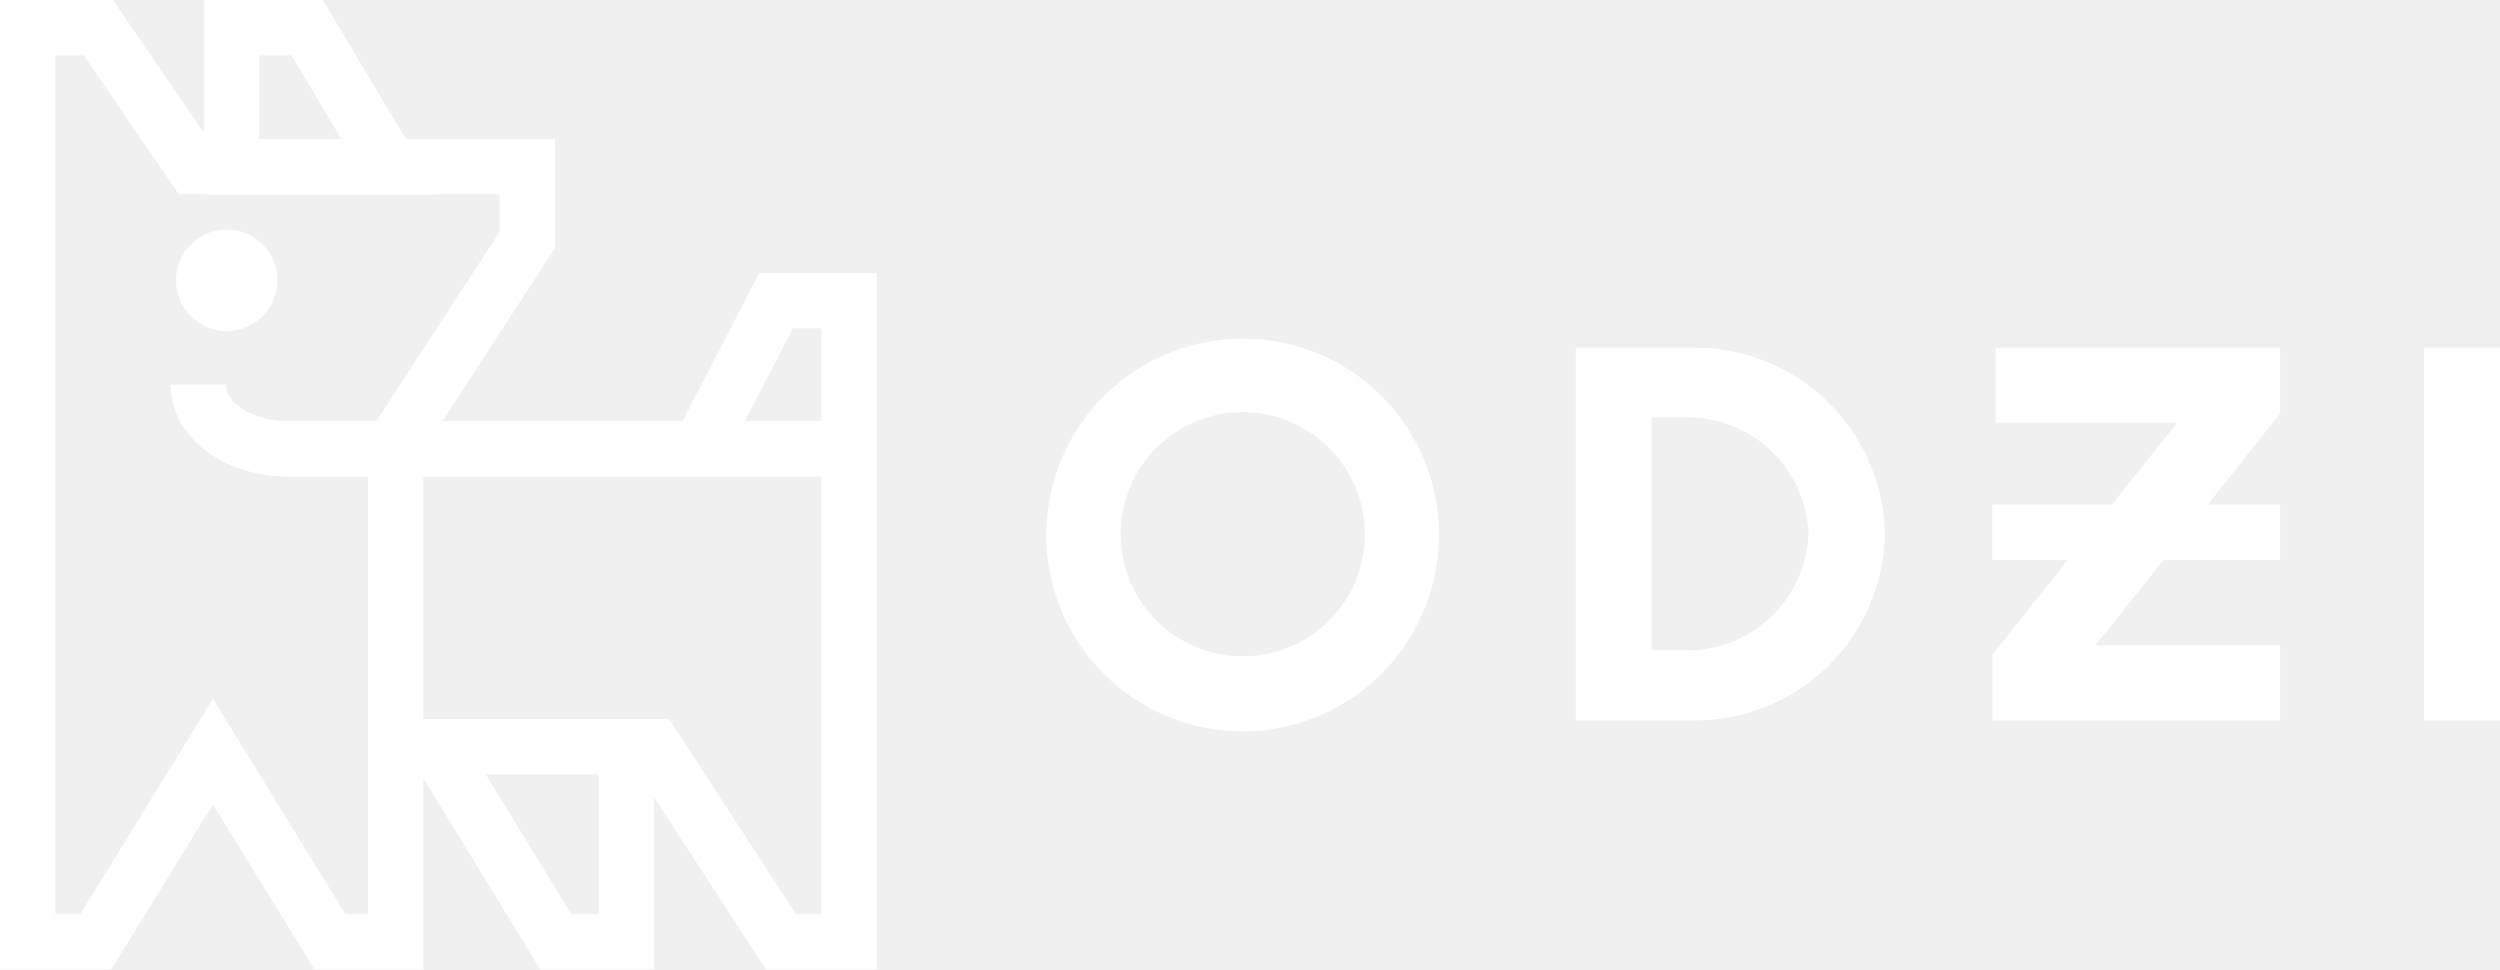
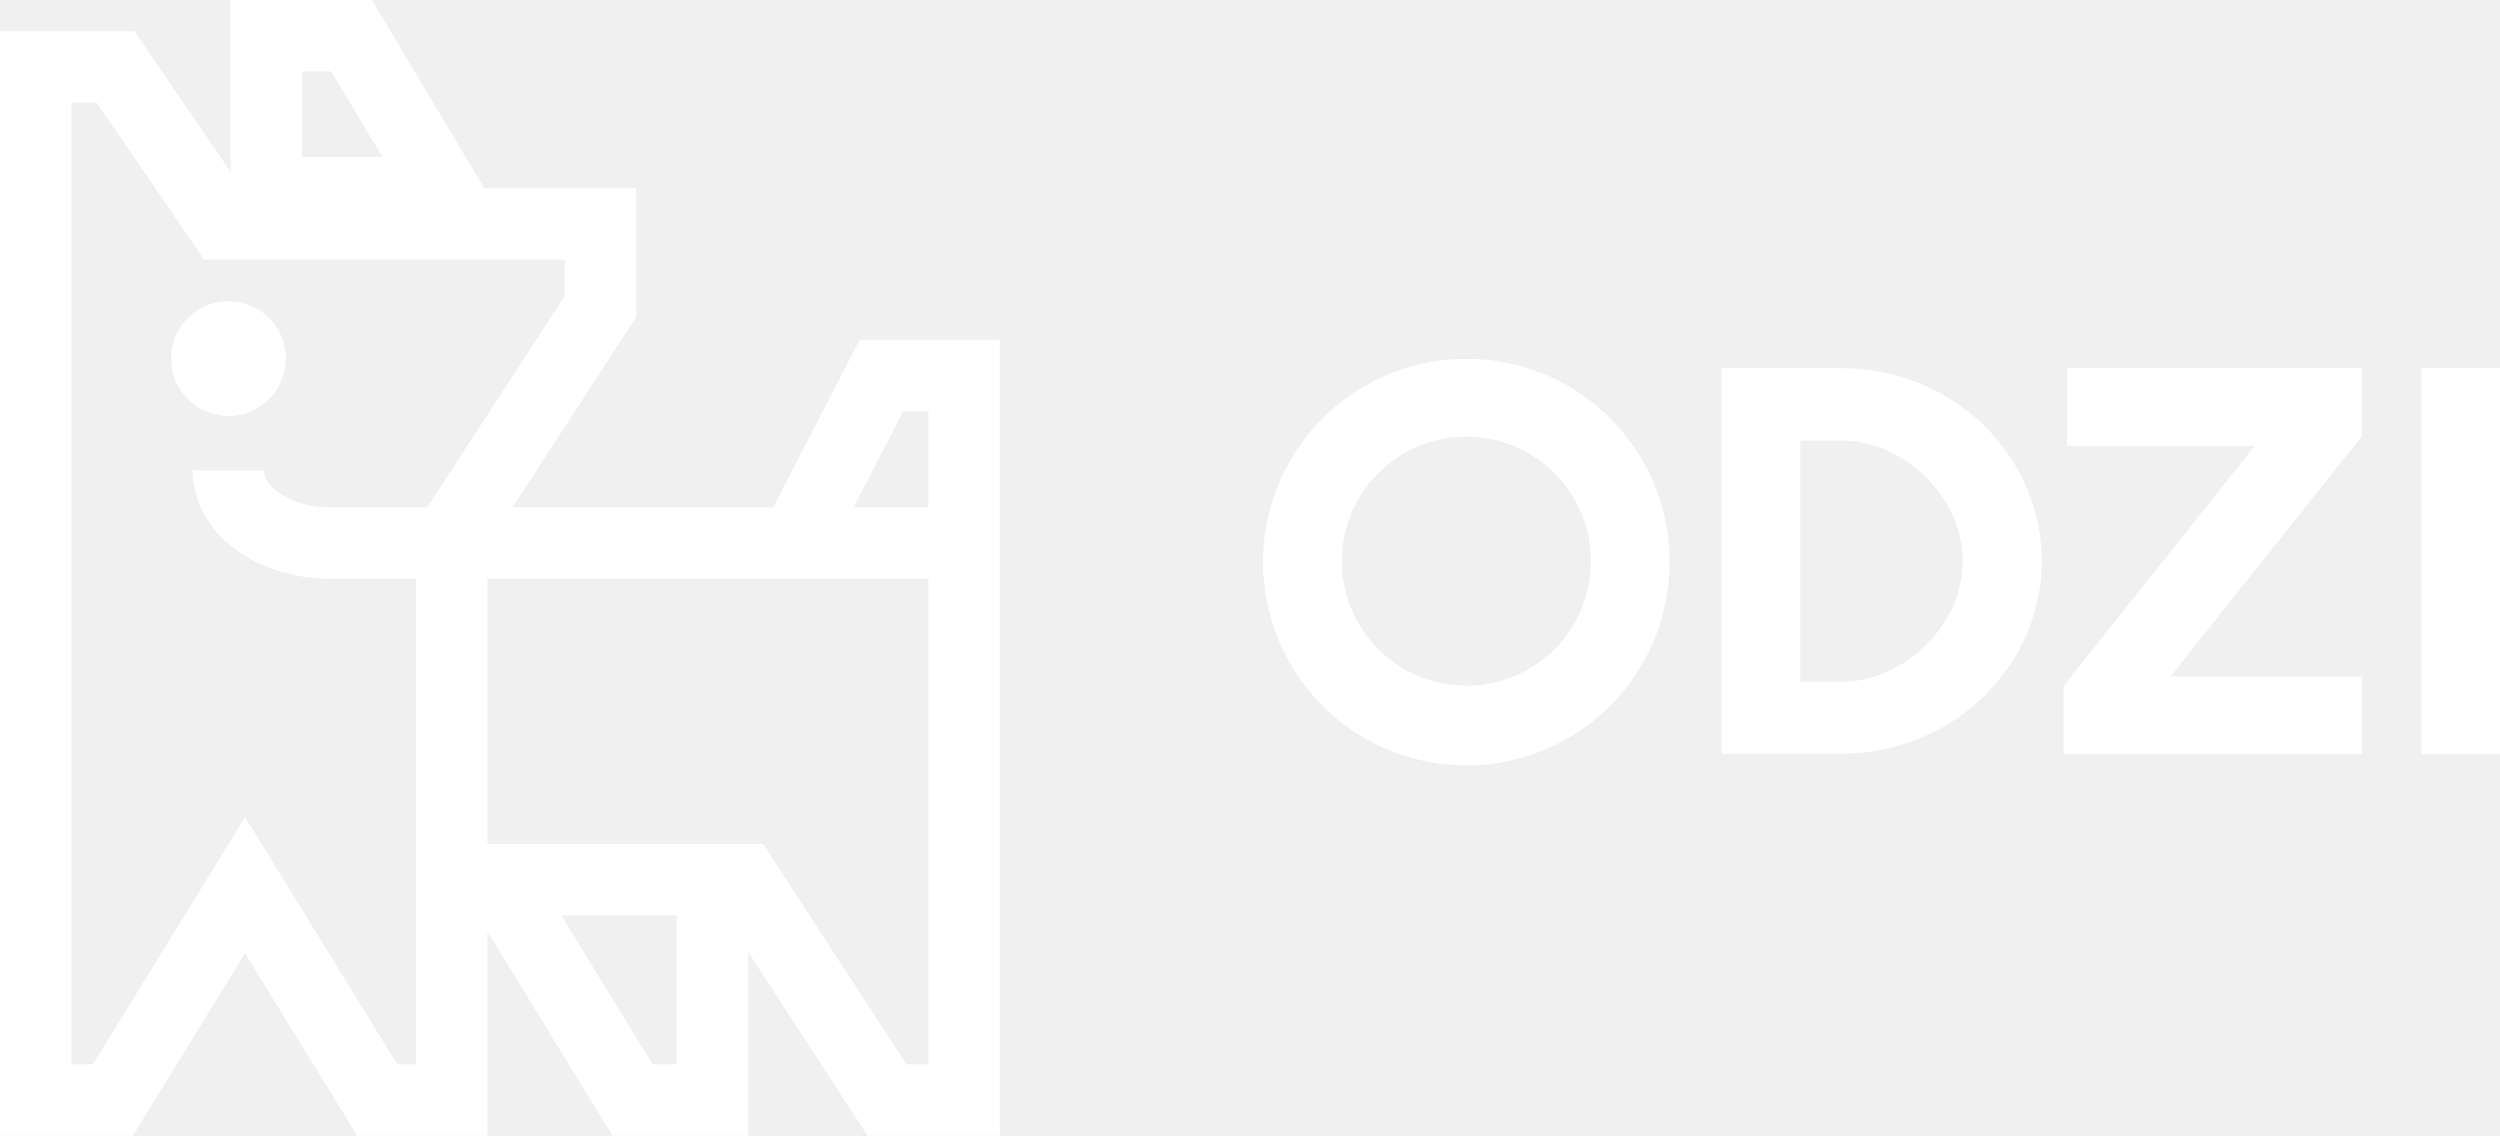
- <svg xmlns="http://www.w3.org/2000/svg" viewBox="0 0 180.69 70.06">
+ <svg xmlns="http://www.w3.org/2000/svg" viewBox="0 0 350.28 159.13">
  <defs>
-     <style>.cls-1{fill:none;stroke:#fff;stroke-miterlimit:10;stroke-width:4px;}.cls-2{fill:#fff;}</style>
+     <style>.cls-1{fill:#fff;}.cls-2{fill:none;stroke:#fff;stroke-miterlimit:10;stroke-width:10px;}</style>
  </defs>
  <g id="Layer_2" data-name="Layer 2">
    <g id="Layer_1-2" data-name="Layer 1">
-       <polygon class="cls-1" points="22.2 2 16.74 2 16.74 12.04 28.19 12.04 22.2 2" />
-       <polygon class="cls-1" points="38.12 17.33 38.12 12.04 27.19 12.04 13.98 12.04 7.11 2 2 2 2 68.06 6.93 68.06 15.39 54.32 23.84 68.06 28.6 68.06 28.6 53.97 28.6 31.95 38.12 17.33" />
-       <polyline class="cls-1" points="28.6 53.97 47.28 53.97 56.44 68.06 61.37 68.06 61.37 21.73 56.09 21.73 50.62 32.3" />
-       <polyline class="cls-1" points="45.28 53.97 45.28 68.06 40.17 68.06 31.54 53.97" />
-       <circle class="cls-2" cx="16.39" cy="20.26" r="3.67" />
-       <path class="cls-1" d="M61.37,32.44H20.81c-3.58,0-6.48-2.08-6.48-4.64" />
-       <path class="cls-2" d="M104,38.6A14.19,14.19,0,1,1,89.84,24.48,14.15,14.15,0,0,1,104,38.6Zm-23,0a8.82,8.82,0,1,0,8.82-8.81A8.82,8.82,0,0,0,81,38.6Z" />
-       <path class="cls-2" d="M122.24,25.13a13.73,13.73,0,0,1,14,13.47,13.73,13.73,0,0,1-14,13.47h-8.35V25.13ZM119.38,47h2.86a8.76,8.76,0,0,0,8.47-8.42,8.76,8.76,0,0,0-8.47-8.42h-2.86Z" />
-       <path class="cls-2" d="M164.8,25.13v4.76L151.45,46.65H164.8v5.42H144V47.31l13.36-16.76H144.24V25.13Z" />
-       <path class="cls-2" d="M180.69,25.13V52.07h-5.5V25.13Z" />
-       <line class="cls-1" x1="143.99" y1="38.47" x2="164.8" y2="38.47" />
+       <path class="cls-1" d="M233.93,78.63a28.48,28.48,0,1,1-28.48-28.35A28.41,28.41,0,0,1,233.93,78.63Zm-45.92,0a17.45,17.45,0,1,0,17.44-17.45A17.44,17.44,0,0,0,188,78.63Z" />
+       <path class="cls-1" d="M258,51.59c15.51,0,28.07,12.11,28.07,27s-12.56,27-28.07,27H241.21V51.59Zm-5.75,43.94H258c8.64,0,17-7.77,17-16.9s-8.36-16.9-17-16.9h-5.75Z" />
+       <path class="cls-1" d="M330.91,51.58v9.55L304.1,94.78h26.81v10.89H289.13V96.11l26.81-33.65H289.62V51.58Z" />
+       <path class="cls-1" d="M350.28,51.58v54.09h-11V51.58Z" />
+       <polygon class="cls-2" points="49.27 5 37.3 5 37.3 27 62.39 27 49.27 5" />
+       <polygon class="cls-2" points="84.13 42.96 84.13 31.38 60.2 31.38 31.25 31.38 16.19 9.38 5 9.38 5 154.13 15.81 154.13 34.34 124.03 52.86 154.13 63.29 154.13 63.29 123.25 63.29 75 84.13 42.96" />
+       <polyline class="cls-2" points="63.29 123.25 104.2 123.25 124.28 154.13 135.08 154.13 135.08 52.61 123.5 52.61 111.54 75.78" />
+       <polyline class="cls-2" points="99.82 123.25 99.82 154.13 88.63 154.13 69.71 123.25" />
+       <circle class="cls-1" cx="32.01" cy="50.24" r="8.04" />
+       <path class="cls-2" d="M135.08,76.08H46.22C38.37,76.08,32,71.53,32,65.92" />
    </g>
  </g>
</svg>
